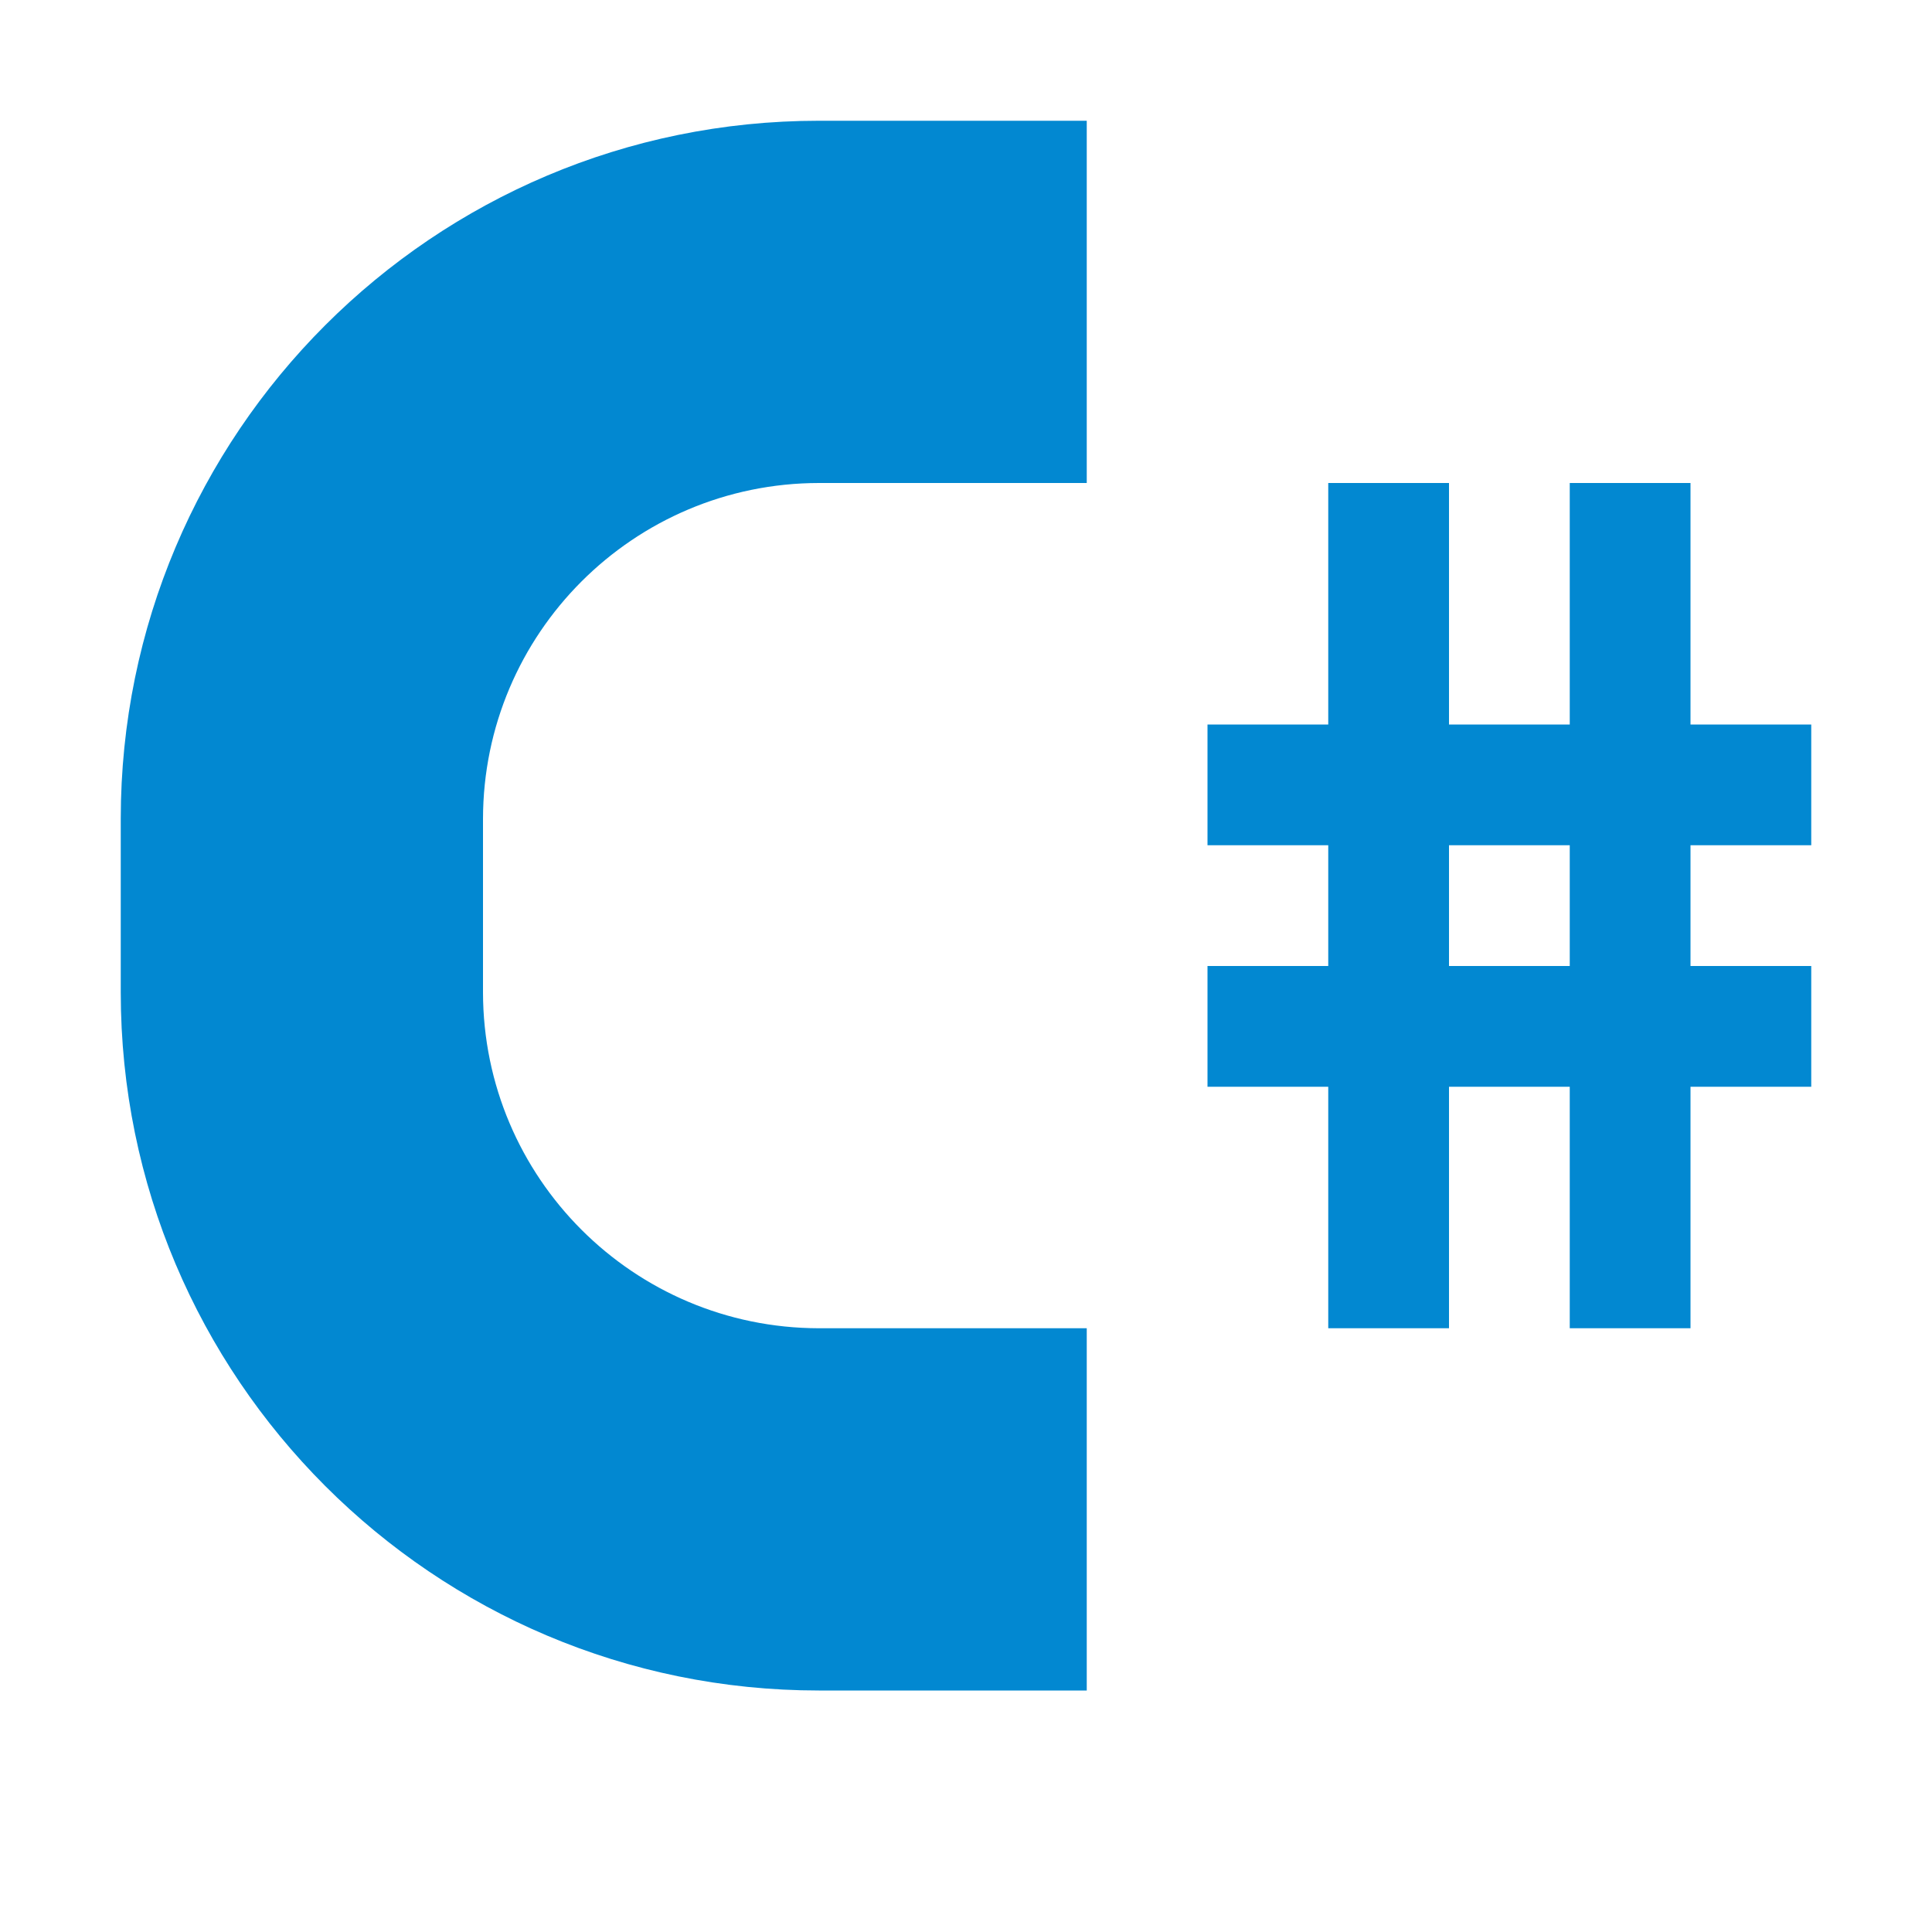
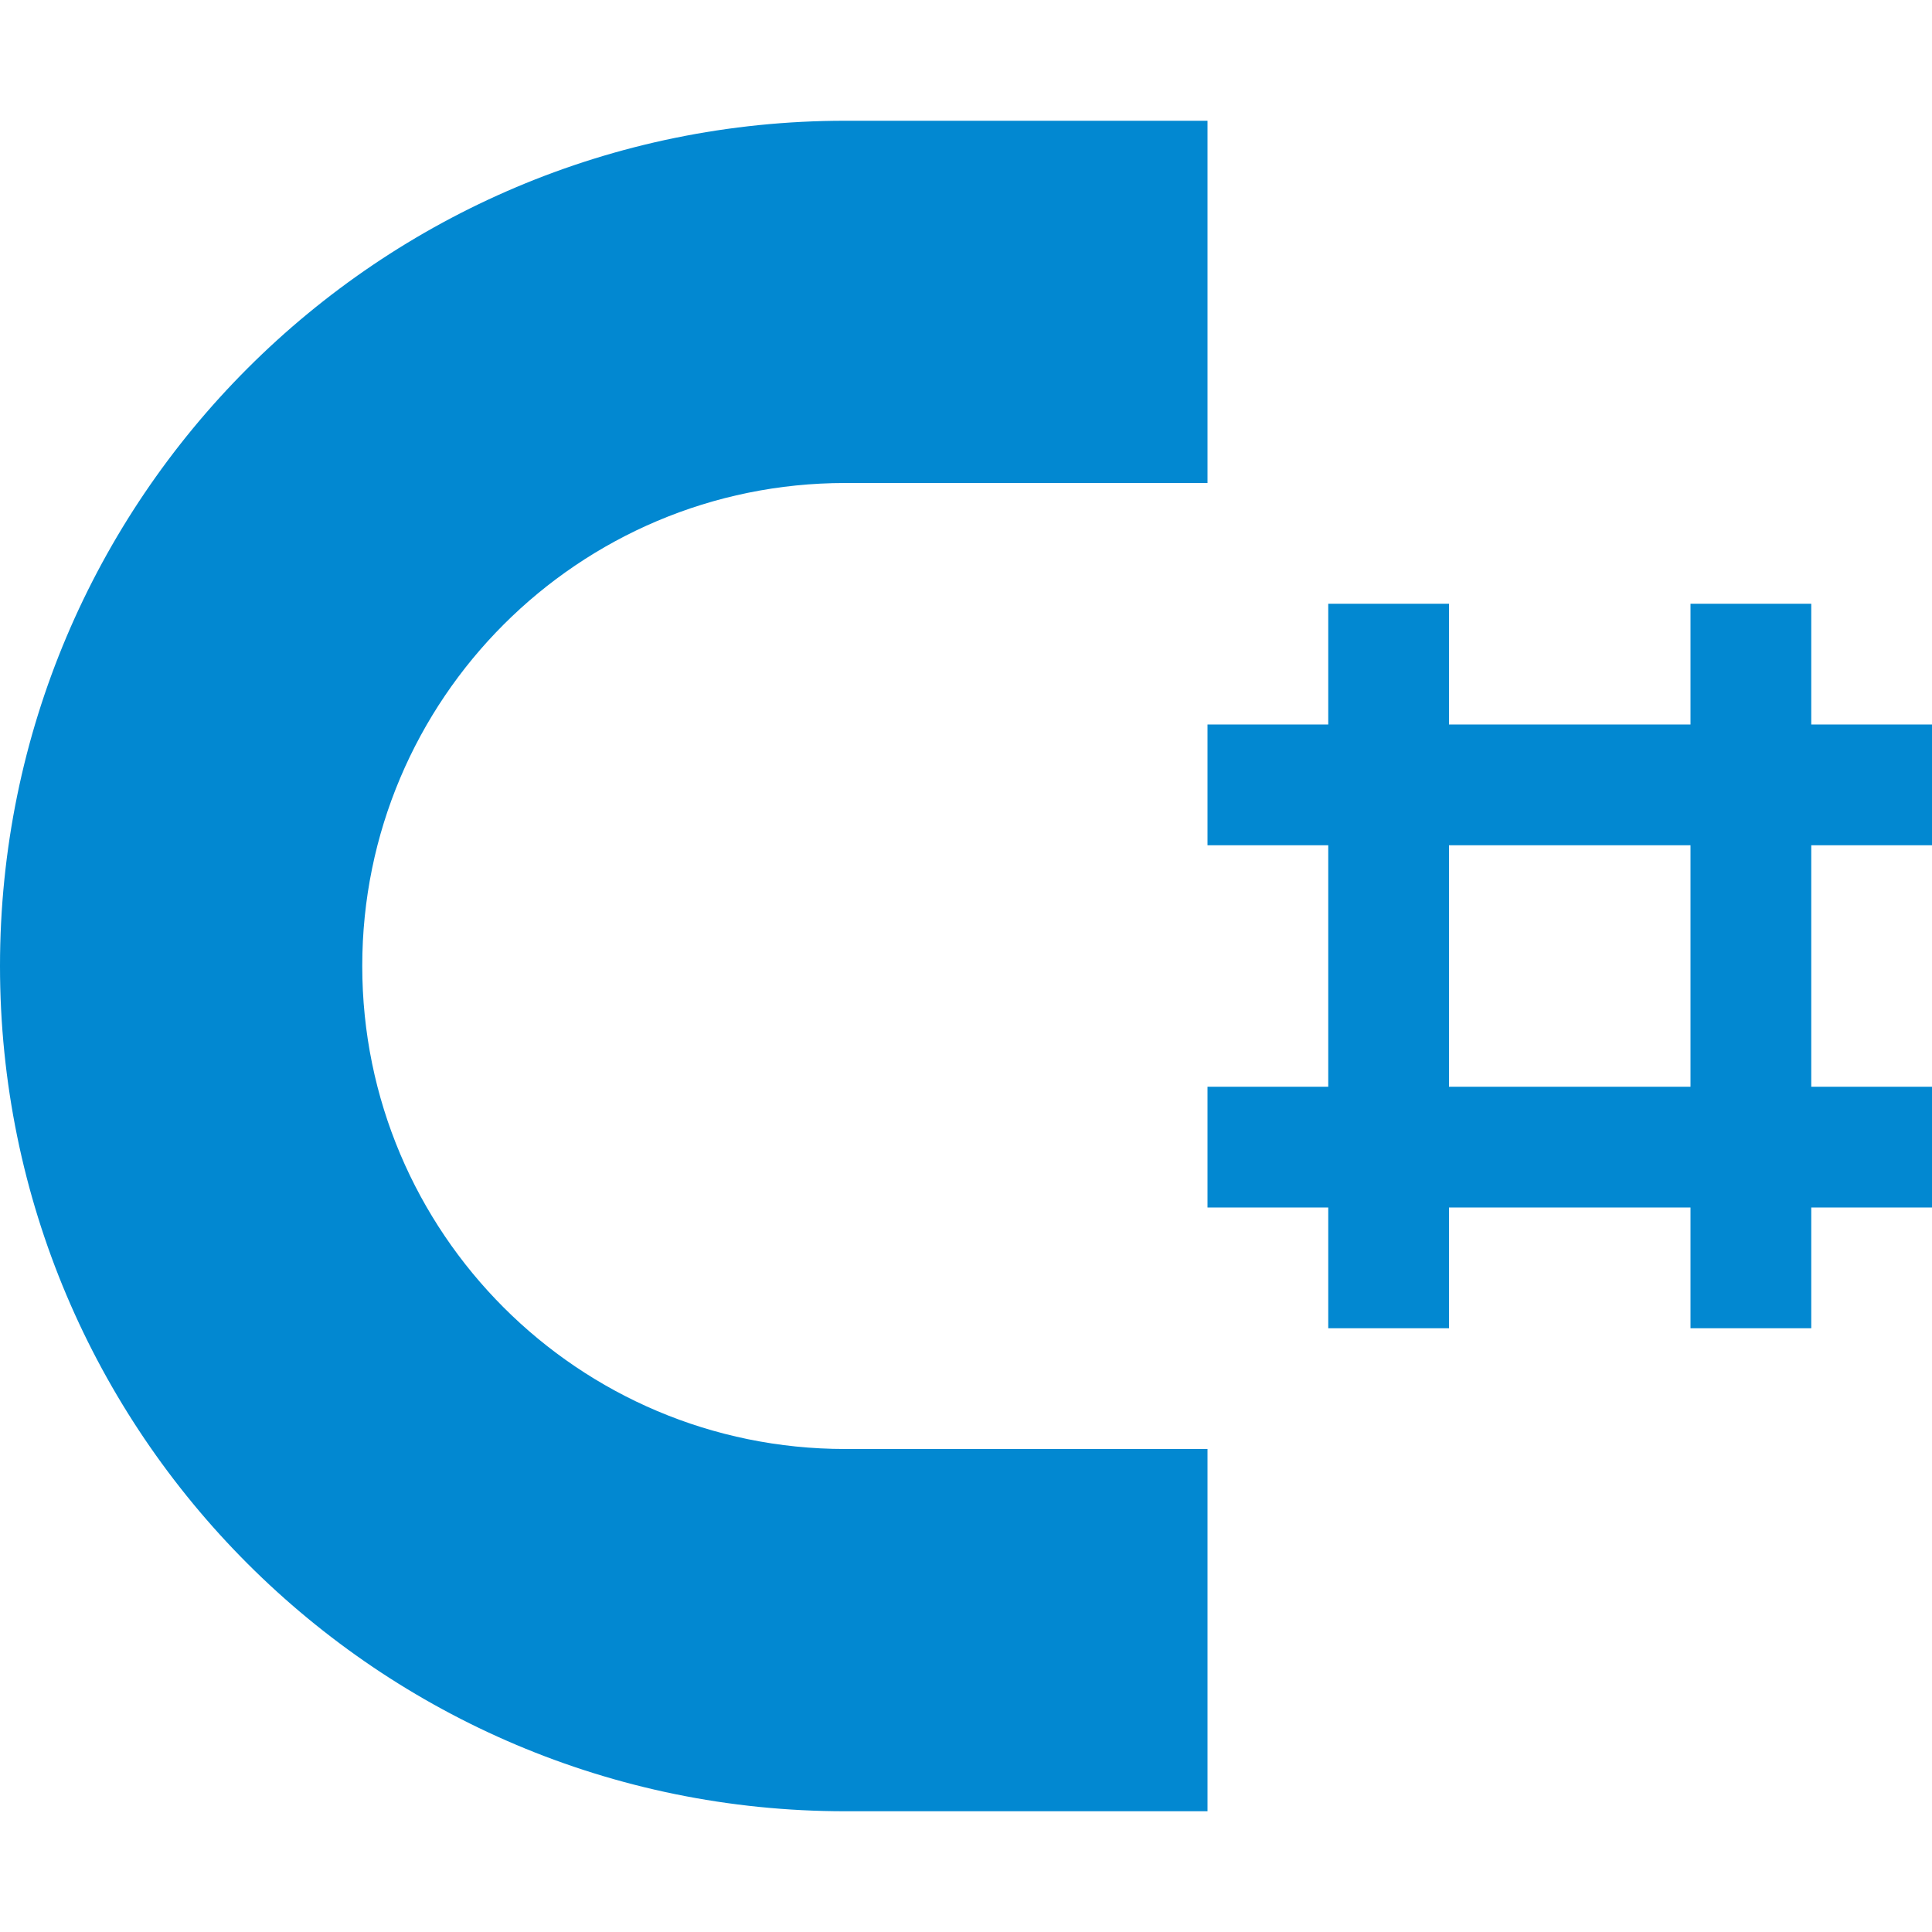
<svg xmlns="http://www.w3.org/2000/svg" viewBox="0 0 32 32">
-   <path fill="#0288d1" d="M30 14v-2h-2V8h-2v4h-2V8h-2v4h-2v2h2v2h-2v2h2v4h2v-4h2v4h2v-4h2v-2h-2v-2Zm-4 2h-2v-2h2Zm-12.437 6A5.57 5.57 0 0 1 8 16.437v-2.873A5.57 5.57 0 0 1 13.563 8H18V2h-4.437A11.563 11.563 0 0 0 2 13.563v2.873A11.564 11.564 0 0 0 13.563 28H18v-6Z" />
+   <path d="M14,24A8,8,0,1,1,14,8h6V2H14A14,14,0,0,0,0,16V16A14,14,0,0,0,14,30h6V24Z" style="fill: #0288d1" />
+   <rect x="22" y="10" width="2" height="12" style="fill: #0288d1" />
+   <rect x="28" y="10" width="2" height="12" style="fill: #0288d1" />
+   <rect x="20" y="12" width="12" height="2" style="fill: #0288d1" />
+   <rect x="20" y="18" width="12" height="2" style="fill: #0288d1" />
</svg>
